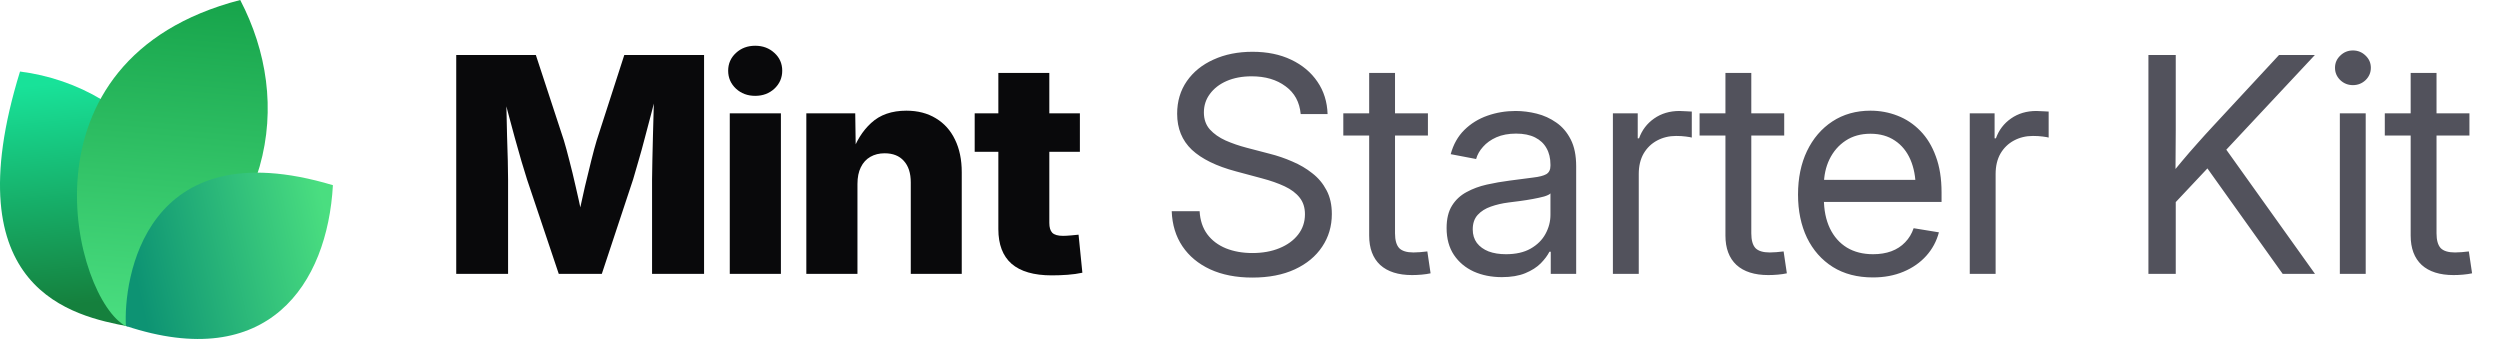
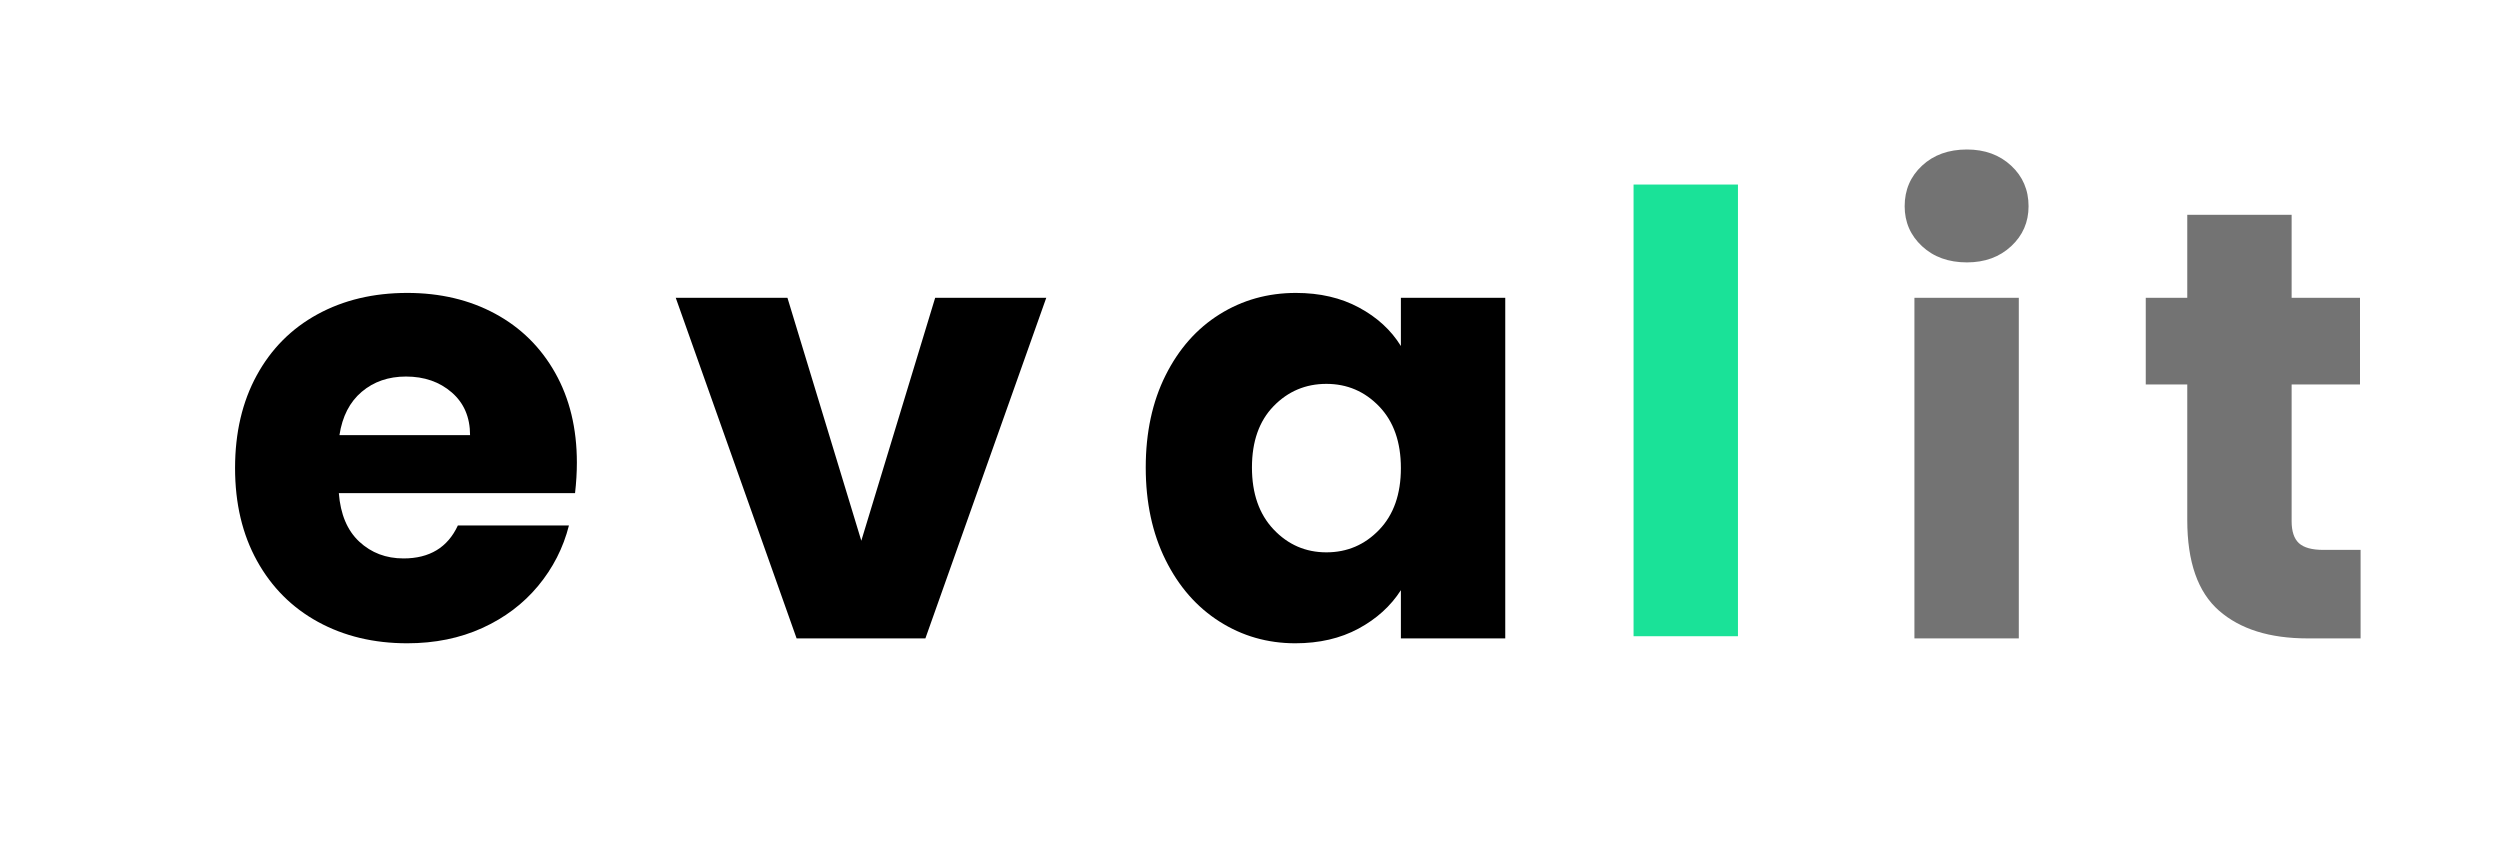
- <svg xmlns="http://www.w3.org/2000/svg" width="177" height="24" viewBox="0 0 177 24" fill="none">
-   <path d="M9.061 23.108C5.268 22.377 -3.391 20.627 1.417 5.064C9.634 6.099 16.973 14.064 9.061 23.108Z" fill="url(#paint0_linear_17557_2020)" />
-   <path d="M8.919 23.094C5.276 21.222 0.784 4.209 17.007 0C20.757 7.193 19.621 16.545 8.919 23.094Z" fill="url(#paint1_linear_17557_2020)" />
-   <path d="M8.914 23.079C8.735 19.882 10.159 9.085 23.57 13.111C23.181 20.123 18.984 26.418 8.914 23.079Z" fill="url(#paint2_linear_17557_2020)" />
-   <path d="M32.301 19.392V3.894H37.938L39.925 9.948C40.036 10.315 40.164 10.787 40.31 11.362C40.462 11.938 40.611 12.552 40.757 13.204C40.91 13.855 41.048 14.483 41.173 15.086C41.305 15.682 41.412 16.192 41.495 16.615H40.695C40.771 16.192 40.871 15.682 40.996 15.086C41.128 14.49 41.267 13.866 41.412 13.214C41.565 12.562 41.714 11.948 41.86 11.373C42.005 10.79 42.133 10.315 42.244 9.948L44.2 3.894H49.848V19.392H46.166V12.704C46.166 12.357 46.173 11.917 46.187 11.383C46.2 10.849 46.214 10.27 46.228 9.646C46.249 9.022 46.266 8.391 46.28 7.753C46.301 7.115 46.311 6.519 46.311 5.964H46.623C46.485 6.561 46.332 7.181 46.166 7.826C45.999 8.471 45.833 9.102 45.666 9.719C45.507 10.336 45.351 10.901 45.198 11.414C45.053 11.928 44.928 12.357 44.824 12.704L42.608 19.392H39.561L37.314 12.704C37.203 12.357 37.072 11.928 36.919 11.414C36.773 10.901 36.614 10.34 36.441 9.729C36.274 9.112 36.104 8.481 35.931 7.836C35.764 7.192 35.608 6.567 35.463 5.964H35.827C35.834 6.512 35.844 7.105 35.858 7.743C35.872 8.374 35.886 9.005 35.9 9.636C35.92 10.26 35.938 10.839 35.952 11.373C35.965 11.907 35.972 12.351 35.972 12.704V19.392H32.301ZM51.668 19.392V8.024H55.288V19.392H51.668ZM53.468 6.786C52.927 6.786 52.473 6.616 52.105 6.276C51.738 5.93 51.554 5.507 51.554 5.007C51.554 4.508 51.738 4.088 52.105 3.749C52.473 3.409 52.927 3.239 53.468 3.239C54.009 3.239 54.463 3.409 54.83 3.749C55.198 4.082 55.382 4.501 55.382 5.007C55.382 5.507 55.198 5.93 54.83 6.276C54.463 6.616 54.009 6.786 53.468 6.786ZM60.708 13.027V19.392H57.088V8.024H60.551L60.593 10.967H60.281C60.593 10.024 61.061 9.268 61.685 8.7C62.309 8.124 63.138 7.836 64.171 7.836C64.975 7.836 65.672 8.017 66.262 8.377C66.851 8.731 67.302 9.234 67.614 9.885C67.933 10.537 68.092 11.307 68.092 12.194V19.392H64.483V12.912C64.483 12.26 64.32 11.754 63.994 11.394C63.675 11.033 63.221 10.853 62.632 10.853C62.25 10.853 61.914 10.936 61.623 11.102C61.332 11.269 61.106 11.515 60.947 11.841C60.787 12.16 60.708 12.555 60.708 13.027ZM76.456 8.024V10.749H69.008V8.024H76.456ZM70.683 5.163H74.292V15.783C74.292 16.102 74.361 16.334 74.5 16.48C74.646 16.625 74.899 16.698 75.259 16.698C75.405 16.698 75.596 16.688 75.831 16.667C76.074 16.646 76.251 16.629 76.362 16.615L76.632 19.309C76.313 19.378 75.963 19.427 75.582 19.455C75.207 19.482 74.836 19.496 74.469 19.496C73.2 19.496 72.25 19.222 71.619 18.674C70.995 18.127 70.683 17.308 70.683 16.22V5.163Z" fill="#09090B" />
-   <path d="M88.667 19.652C87.523 19.652 86.528 19.458 85.682 19.07C84.843 18.681 84.188 18.137 83.716 17.437C83.245 16.736 82.992 15.908 82.957 14.951H84.933C84.968 15.596 85.148 16.14 85.474 16.584C85.8 17.021 86.24 17.354 86.795 17.582C87.35 17.804 87.974 17.915 88.667 17.915C89.388 17.915 90.026 17.801 90.581 17.572C91.143 17.343 91.583 17.024 91.902 16.615C92.228 16.199 92.391 15.717 92.391 15.169C92.391 14.698 92.266 14.306 92.017 13.994C91.767 13.675 91.413 13.408 90.956 13.193C90.498 12.978 89.954 12.787 89.323 12.621L87.502 12.132C86.123 11.765 85.082 11.255 84.382 10.603C83.689 9.944 83.342 9.095 83.342 8.055C83.342 7.174 83.571 6.404 84.028 5.746C84.486 5.087 85.117 4.577 85.921 4.217C86.726 3.849 87.645 3.666 88.678 3.666C89.718 3.666 90.63 3.853 91.413 4.227C92.204 4.602 92.824 5.122 93.275 5.787C93.726 6.446 93.965 7.209 93.993 8.076H92.089C92.013 7.23 91.656 6.574 91.018 6.11C90.387 5.638 89.586 5.403 88.615 5.403C87.95 5.403 87.36 5.513 86.847 5.735C86.341 5.957 85.946 6.262 85.661 6.651C85.377 7.032 85.235 7.469 85.235 7.961C85.235 8.447 85.377 8.849 85.661 9.168C85.946 9.48 86.317 9.74 86.774 9.948C87.232 10.149 87.724 10.319 88.251 10.457L89.884 10.884C90.439 11.023 90.977 11.206 91.496 11.435C92.023 11.657 92.495 11.934 92.911 12.267C93.334 12.593 93.67 12.995 93.92 13.474C94.17 13.945 94.294 14.504 94.294 15.149C94.294 16.015 94.066 16.788 93.608 17.468C93.157 18.148 92.512 18.681 91.673 19.07C90.834 19.458 89.832 19.652 88.667 19.652ZM101.097 8.024V9.594H95.106V8.024H101.097ZM96.937 5.163H98.767V16.521C98.767 17 98.865 17.347 99.059 17.562C99.26 17.77 99.6 17.874 100.078 17.874C100.21 17.874 100.366 17.867 100.546 17.853C100.733 17.832 100.903 17.815 101.056 17.801L101.285 19.351C101.097 19.392 100.886 19.423 100.65 19.444C100.414 19.465 100.189 19.475 99.974 19.475C98.996 19.475 98.244 19.236 97.717 18.758C97.197 18.272 96.937 17.579 96.937 16.677V5.163ZM106.33 19.621C105.595 19.621 104.932 19.489 104.343 19.226C103.754 18.955 103.285 18.564 102.939 18.05C102.592 17.53 102.419 16.896 102.419 16.147C102.419 15.495 102.547 14.965 102.804 14.556C103.06 14.146 103.403 13.828 103.833 13.599C104.263 13.363 104.742 13.186 105.269 13.068C105.796 12.95 106.333 12.857 106.881 12.787C107.574 12.69 108.132 12.617 108.555 12.569C108.978 12.52 109.287 12.441 109.481 12.33C109.675 12.212 109.772 12.014 109.772 11.737V11.654C109.772 11.203 109.679 10.815 109.492 10.489C109.311 10.163 109.041 9.91 108.68 9.729C108.32 9.549 107.872 9.459 107.338 9.459C106.805 9.459 106.34 9.546 105.945 9.719C105.556 9.892 105.241 10.118 104.998 10.395C104.755 10.665 104.593 10.953 104.509 11.258L102.71 10.915C102.897 10.222 103.22 9.65 103.677 9.199C104.135 8.748 104.679 8.412 105.31 8.19C105.941 7.968 106.607 7.857 107.307 7.857C107.8 7.857 108.295 7.92 108.795 8.044C109.301 8.169 109.765 8.381 110.188 8.679C110.611 8.97 110.951 9.369 111.208 9.875C111.464 10.374 111.593 11.005 111.593 11.768V19.392H109.793V17.822H109.7C109.568 18.085 109.363 18.359 109.086 18.643C108.809 18.921 108.444 19.153 107.994 19.34C107.543 19.527 106.988 19.621 106.33 19.621ZM106.621 17.998C107.321 17.998 107.904 17.867 108.368 17.603C108.84 17.333 109.19 16.986 109.419 16.563C109.654 16.133 109.772 15.682 109.772 15.211V13.692C109.703 13.769 109.554 13.841 109.325 13.911C109.096 13.973 108.829 14.032 108.524 14.088C108.226 14.143 107.921 14.192 107.609 14.233C107.304 14.275 107.033 14.309 106.798 14.337C106.354 14.393 105.938 14.49 105.549 14.628C105.168 14.76 104.86 14.954 104.624 15.211C104.388 15.467 104.27 15.811 104.27 16.241C104.27 16.615 104.367 16.934 104.561 17.198C104.762 17.461 105.04 17.662 105.393 17.801C105.747 17.933 106.156 17.998 106.621 17.998ZM114.193 19.392V8.024H115.951V9.792H116.045C116.253 9.209 116.61 8.741 117.116 8.388C117.622 8.034 118.219 7.857 118.905 7.857C119.058 7.857 119.217 7.864 119.384 7.878C119.55 7.885 119.682 7.892 119.779 7.899V9.74C119.716 9.719 119.578 9.695 119.363 9.667C119.155 9.639 118.922 9.625 118.666 9.625C118.174 9.625 117.726 9.733 117.324 9.948C116.922 10.163 116.603 10.471 116.367 10.874C116.138 11.276 116.024 11.758 116.024 12.319V19.392H114.193ZM126.322 8.024V9.594H120.33V8.024H126.322ZM122.161 5.163H123.992V16.521C123.992 17 124.089 17.347 124.283 17.562C124.484 17.77 124.824 17.874 125.302 17.874C125.434 17.874 125.59 17.867 125.77 17.853C125.958 17.832 126.127 17.815 126.28 17.801L126.509 19.351C126.322 19.392 126.11 19.423 125.874 19.444C125.639 19.465 125.413 19.475 125.198 19.475C124.221 19.475 123.468 19.236 122.941 18.758C122.421 18.272 122.161 17.579 122.161 16.677V5.163ZM132.604 19.642C131.502 19.642 130.555 19.396 129.765 18.903C128.974 18.404 128.364 17.714 127.934 16.834C127.511 15.946 127.3 14.927 127.3 13.775C127.3 12.611 127.511 11.584 127.934 10.697C128.364 9.802 128.964 9.102 129.734 8.596C130.51 8.089 131.408 7.836 132.428 7.836C133.1 7.836 133.738 7.954 134.341 8.19C134.952 8.426 135.489 8.783 135.954 9.261C136.425 9.74 136.793 10.343 137.056 11.071C137.327 11.792 137.462 12.645 137.462 13.63V14.296H128.433V12.735H136.463L135.631 13.297C135.631 12.541 135.506 11.876 135.257 11.3C135.007 10.725 134.643 10.277 134.165 9.958C133.686 9.632 133.107 9.469 132.428 9.469C131.748 9.469 131.162 9.632 130.67 9.958C130.177 10.284 129.796 10.725 129.526 11.279C129.262 11.827 129.13 12.441 129.13 13.12V14.046C129.13 14.864 129.273 15.572 129.557 16.168C129.841 16.757 130.243 17.211 130.763 17.53C131.283 17.842 131.901 17.998 132.615 17.998C133.093 17.998 133.523 17.929 133.905 17.79C134.293 17.645 134.619 17.433 134.882 17.156C135.153 16.879 135.354 16.546 135.486 16.157L137.275 16.449C137.108 17.08 136.81 17.634 136.38 18.113C135.95 18.591 135.413 18.966 134.768 19.236C134.123 19.507 133.402 19.642 132.604 19.642ZM139.459 19.392V8.024H141.217V9.792H141.311C141.519 9.209 141.876 8.741 142.382 8.388C142.888 8.034 143.485 7.857 144.171 7.857C144.324 7.857 144.483 7.864 144.649 7.878C144.816 7.885 144.948 7.892 145.045 7.899V9.74C144.982 9.719 144.844 9.695 144.629 9.667C144.421 9.639 144.188 9.625 143.932 9.625C143.439 9.625 142.992 9.733 142.59 9.948C142.188 10.163 141.869 10.471 141.633 10.874C141.404 11.276 141.29 11.758 141.29 12.319V19.392H139.459ZM153.429 14.961V12.715C153.783 12.257 154.136 11.82 154.49 11.404C154.844 10.981 155.204 10.565 155.572 10.156C155.939 9.74 156.314 9.327 156.695 8.918L161.355 3.894H163.893L157.277 10.967H157.184L153.429 14.961ZM152.108 19.392V3.894H154.043V9.241L154.022 12.559L154.043 13.505V19.392H152.108ZM161.615 19.392L155.967 11.477L157.173 9.969L163.903 19.392H161.615ZM165.661 19.392V8.024H167.492V19.392H165.661ZM166.587 6.027C166.24 6.027 165.942 5.909 165.692 5.673C165.443 5.43 165.318 5.139 165.318 4.799C165.318 4.459 165.443 4.172 165.692 3.936C165.942 3.693 166.24 3.572 166.587 3.572C166.934 3.572 167.232 3.693 167.482 3.936C167.731 4.172 167.856 4.459 167.856 4.799C167.856 5.139 167.731 5.43 167.482 5.673C167.232 5.909 166.934 6.027 166.587 6.027ZM174.836 8.024V9.594H168.844V8.024H174.836ZM170.675 5.163H172.506V16.521C172.506 17 172.603 17.347 172.797 17.562C172.998 17.77 173.338 17.874 173.816 17.874C173.948 17.874 174.104 17.867 174.284 17.853C174.472 17.832 174.641 17.815 174.794 17.801L175.023 19.351C174.836 19.392 174.624 19.423 174.388 19.444C174.153 19.465 173.927 19.475 173.712 19.475C172.735 19.475 171.982 19.236 171.455 18.758C170.935 18.272 170.675 17.579 170.675 16.677V5.163Z" fill="#52525C" />
+ <svg xmlns="http://www.w3.org/2000/svg" width="2600" zoomAndPan="magnify" viewBox="0 0 1950 675" height="900" preserveAspectRatio="xMidYMid meet" version="1.2">
  <defs>
-     <linearGradient id="paint0_linear_17557_2020" x1="3.776" y1="5.916" x2="5.232" y2="21.559" gradientUnits="userSpaceOnUse">
-       <stop stop-color="#18E299" />
-       <stop offset="1" stop-color="#15803D" />
-     </linearGradient>
-     <linearGradient id="paint1_linear_17557_2020" x1="12.171" y1="-0.718" x2="10.19" y2="22.983" gradientUnits="userSpaceOnUse">
-       <stop stop-color="#16A34A" />
-       <stop offset="1" stop-color="#4ADE80" />
-     </linearGradient>
-     <linearGradient id="paint2_linear_17557_2020" x1="23.133" y1="15.353" x2="9.338" y2="18.52" gradientUnits="userSpaceOnUse">
-       <stop stop-color="#4ADE80" />
-       <stop offset="1" stop-color="#0D9373" />
-     </linearGradient>
+     <clipPath id="088c72ee9b">
+       <rect x="0" width="1098" y="0" height="666" />
+     </clipPath>
+     <clipPath id="cc6206c9d6">
+       <rect x="0" width="202" y="0" height="666" />
+     </clipPath>
+     <clipPath id="cbbdffbb35">
+       <rect x="0" width="459" y="0" height="666" />
+     </clipPath>
  </defs>
+   <g id="a2a11e1634">
+     <g transform="matrix(1,0,0,1,167,4)">
+       <g clip-path="url(#088c72ee9b)">
+         <g style="fill:#000000;fill-opacity:1;">
+           <g transform="translate(3.021557, 493.9496)">
+             <path style="stroke:none" d="M 279.938 -137.109 C 279.938 -129.492 279.461 -121.562 278.516 -113.312 L 94.266 -113.312 C 95.535 -96.801 100.852 -84.18 110.219 -75.453 C 119.582 -66.734 131.086 -62.375 144.734 -62.375 C 165.047 -62.375 179.172 -70.941 187.109 -88.078 L 273.75 -88.078 C 269.312 -70.617 261.297 -54.906 249.703 -40.938 C 238.117 -26.977 223.598 -16.031 206.141 -8.094 C 188.691 -0.156 169.176 3.812 147.594 3.812 C 121.562 3.812 98.391 -1.738 78.078 -12.844 C 57.766 -23.957 41.895 -39.828 30.469 -60.453 C 19.039 -81.086 13.328 -105.211 13.328 -132.828 C 13.328 -160.441 18.961 -184.562 30.234 -205.188 C 41.504 -225.82 57.297 -241.691 77.609 -252.797 C 97.922 -263.91 121.25 -269.469 147.594 -269.469 C 173.301 -269.469 196.148 -264.07 216.141 -253.281 C 236.141 -242.488 251.77 -227.094 263.031 -207.094 C 274.301 -187.102 279.938 -163.773 279.938 -137.109 Z M 196.625 -158.547 C 196.625 -172.504 191.863 -183.609 182.344 -191.859 C 172.82 -200.117 160.922 -204.25 146.641 -204.25 C 132.992 -204.25 121.488 -200.281 112.125 -192.344 C 102.758 -184.406 96.969 -173.141 94.75 -158.547 Z M 196.625 -158.547 " />
+           </g>
+         </g>
+         <g style="fill:#000000;fill-opacity:1;">
+           <g transform="translate(355.8038, 493.9496)">
+             <path style="stroke:none" d="M 149.016 -76.172 L 206.625 -265.656 L 293.281 -265.656 L 199 0 L 98.547 0 L 4.281 -265.656 L 91.406 -265.656 Z M 149.016 -76.172 " />
+           </g>
+         </g>
+         <g style="fill:#000000;fill-opacity:1;">
+           <g transform="translate(713.3469, 493.9496)">
+             <path style="stroke:none" d="M 13.328 -133.312 C 13.328 -160.602 18.484 -184.562 28.797 -205.188 C 39.117 -225.82 53.164 -241.691 70.938 -252.797 C 88.707 -263.91 108.547 -269.469 130.453 -269.469 C 149.18 -269.469 165.602 -265.656 179.719 -258.031 C 193.844 -250.414 204.719 -240.422 212.344 -228.047 L 212.344 -265.656 L 293.75 -265.656 L 293.75 0 L 212.344 0 L 212.344 -37.609 C 204.406 -25.234 193.375 -15.234 179.25 -7.609 C 165.125 0.004 148.695 3.812 129.969 3.812 C 108.383 3.812 88.707 -1.82 70.938 -13.094 C 53.164 -24.363 39.117 -40.391 28.797 -61.172 C 18.484 -81.961 13.328 -106.008 13.328 -133.312 Z M 212.344 -132.828 C 212.344 -153.141 206.707 -169.164 195.438 -180.906 C 184.164 -192.656 170.438 -198.531 154.25 -198.531 C 138.062 -198.531 124.332 -192.738 113.062 -181.156 C 101.801 -169.57 96.172 -153.625 96.172 -133.312 C 96.172 -113 101.801 -96.891 113.062 -84.984 C 124.332 -73.078 138.062 -67.125 154.25 -67.125 C 170.438 -67.125 184.164 -72.992 195.438 -84.734 C 206.707 -96.484 212.344 -112.516 212.344 -132.828 Z M 212.344 -132.828 " />
+           </g>
+         </g>
+       </g>
+     </g>
+     <g transform="matrix(1,0,0,1,1244,4)">
+       <g clip-path="url(#cc6206c9d6)">
+         <g style="fill:#1ae298;fill-opacity:1;">
+           <g transform="translate(0.664089, 492.2551)">
+             <path style="stroke:none" d="M 110.938 -352.312 L 110.938 0 L 29.516 0 L 29.516 -352.312 Z M 110.938 -352.312 " />
+           </g>
+         </g>
+       </g>
+     </g>
+     <g transform="matrix(1,0,0,1,1462,4)">
+       <g clip-path="url(#cbbdffbb35)">
+         <g style="fill:#737373;fill-opacity:1;">
+           <g transform="translate(1.729263, 493.9496)">
+             <path style="stroke:none" d="M 70.469 -293.281 C 56.176 -293.281 44.508 -297.484 35.469 -305.891 C 26.426 -314.297 21.906 -324.691 21.906 -337.078 C 21.906 -349.773 26.426 -360.328 35.469 -368.734 C 44.508 -377.141 56.176 -381.344 70.469 -381.344 C 84.426 -381.344 95.926 -377.141 104.969 -368.734 C 114.02 -360.328 118.547 -349.773 118.547 -337.078 C 118.547 -324.691 114.02 -314.297 104.969 -305.891 C 95.926 -297.484 84.426 -293.281 70.469 -293.281 Z M 110.938 -265.656 L 110.938 0 L 29.516 0 L 29.516 -265.656 Z M 110.938 -265.656 " />
+           </g>
+         </g>
+         <g style="fill:#737373;fill-opacity:1;">
+           <g transform="translate(201.6896, 493.9496)">
+             <path style="stroke:none" d="M 177.578 -69.031 L 177.578 0 L 136.156 0 C 106.645 0 83.633 -7.219 67.125 -21.656 C 50.625 -36.102 42.375 -59.672 42.375 -92.359 L 42.375 -198.062 L 10 -198.062 L 10 -265.656 L 42.375 -265.656 L 42.375 -330.406 L 123.781 -330.406 L 123.781 -265.656 L 177.109 -265.656 L 177.109 -198.062 L 123.781 -198.062 L 123.781 -91.406 C 123.781 -83.469 125.68 -77.754 129.484 -74.266 C 133.297 -70.773 139.648 -69.031 148.547 -69.031 Z M 177.578 -69.031 " />
+           </g>
+         </g>
+       </g>
+     </g>
+   </g>
</svg>
